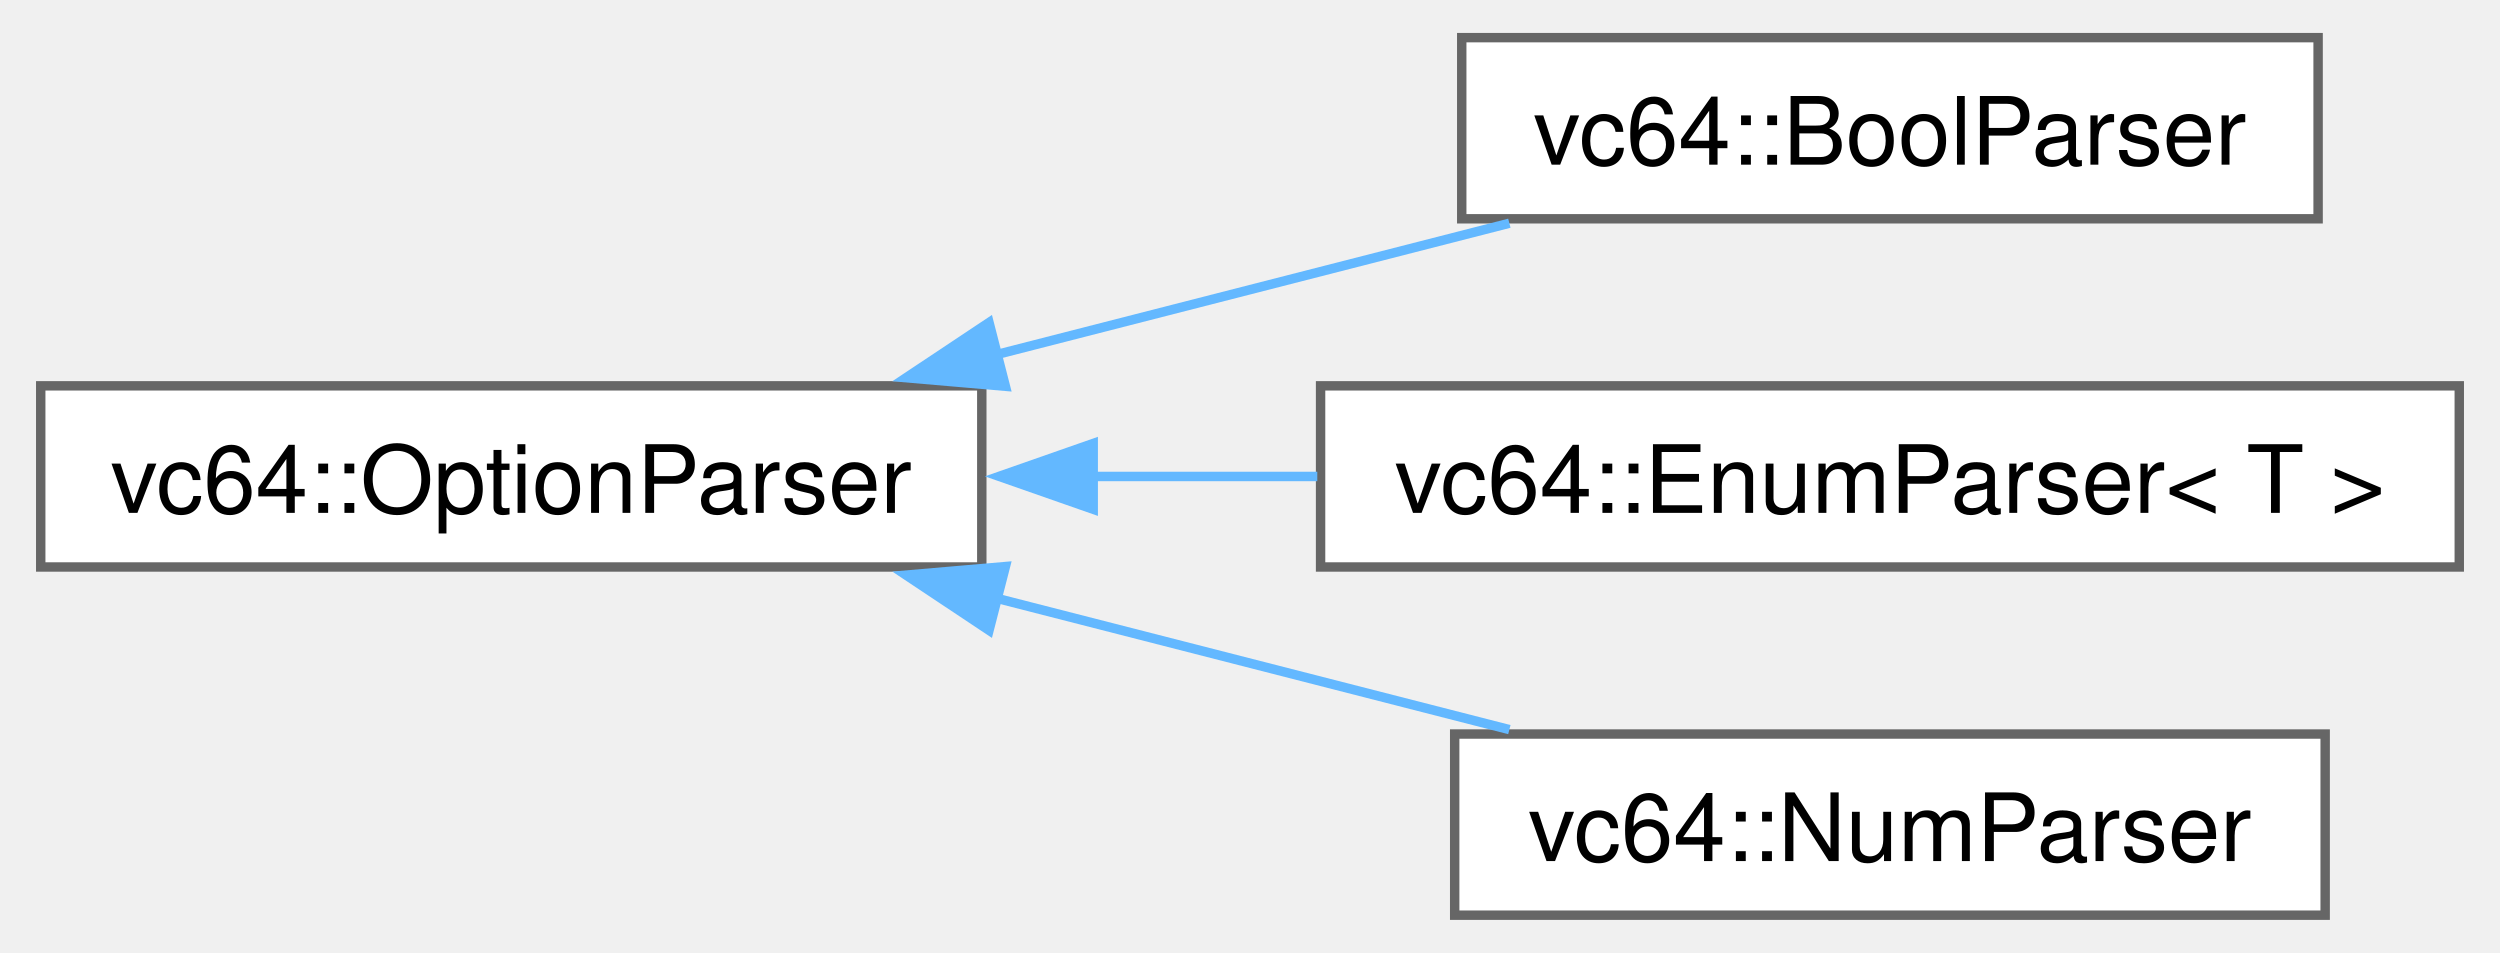
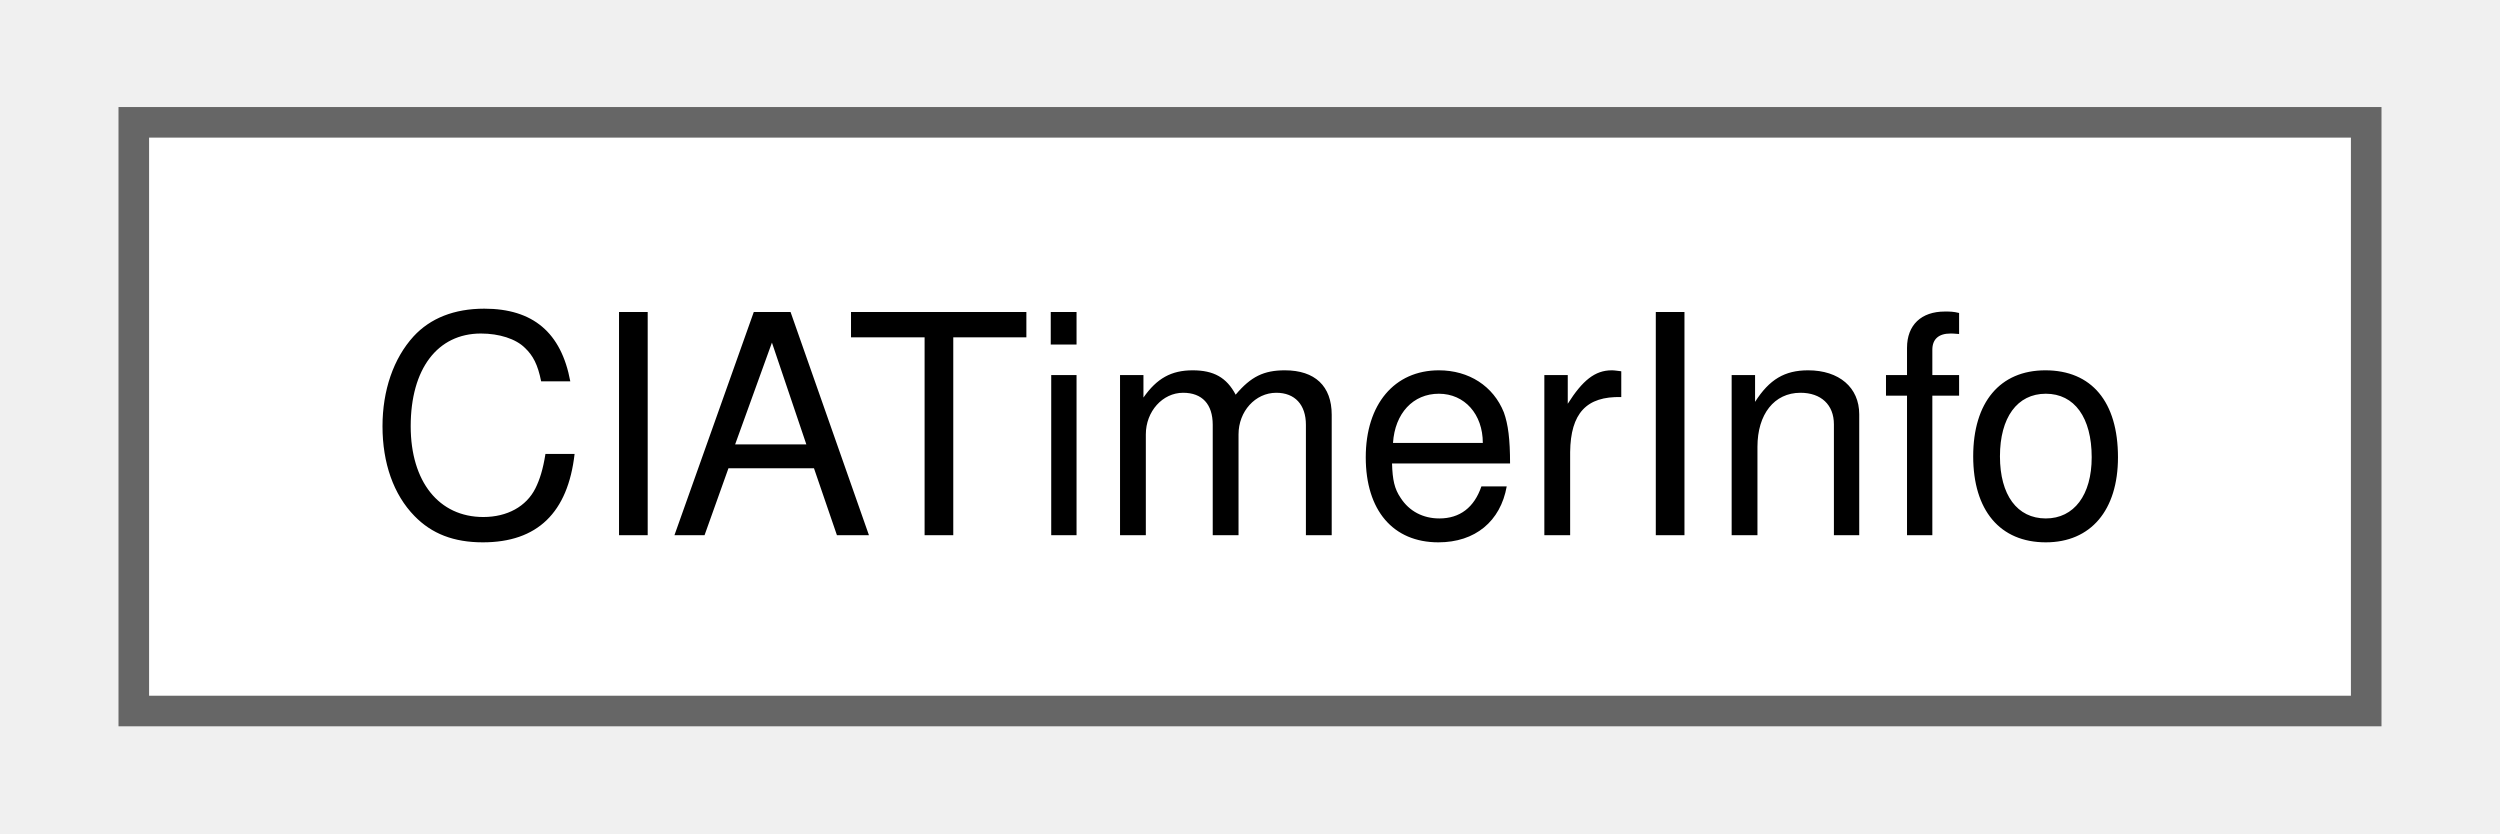
- <svg xmlns="http://www.w3.org/2000/svg" xmlns:xlink="http://www.w3.org/1999/xlink" width="265pt" height="101pt" viewBox="0.00 0.00 265.00 101.25">
-   <g id="graph0" class="graph" transform="scale(1 1) rotate(0) translate(4 97.25)">
+ <svg xmlns="http://www.w3.org/2000/svg" xmlns:xlink="http://www.w3.org/1999/xlink" width="81pt" height="27pt" viewBox="0.00 0.00 81.00 27.25">
+   <g id="graph0" class="graph" transform="scale(1 1) rotate(0) translate(4 23.25)">
    <g id="Node000000" class="node">
      <g id="a_Node000000">
-         <a xlink:href="classvc64_1_1_option_parser.html" target="_top" xlink:title=" ">
-           <polygon fill="white" stroke="#666666" points="100,-56.25 0,-56.25 0,-37 100,-37 100,-56.25" />
-           <text text-anchor="middle" x="50" y="-42.75" font-family="Helvetica,sans-Serif" font-size="10.00">vc64::OptionParser</text>
-         </a>
-       </g>
-     </g>
-     <g id="Node000001" class="node">
-       <g id="a_Node000001">
-         <a xlink:href="classvc64_1_1_bool_parser.html" target="_top" xlink:title=" ">
-           <polygon fill="white" stroke="#666666" points="242,-93.25 151,-93.25 151,-74 242,-74 242,-93.25" />
-           <text text-anchor="middle" x="196.5" y="-79.75" font-family="Helvetica,sans-Serif" font-size="10.00">vc64::BoolParser</text>
-         </a>
-       </g>
-     </g>
-     <g id="edge27_Node000000_Node000001" class="edge">
-       <g id="a_edge27_Node000000_Node000001">
-         <a xlink:title=" ">
-           <path fill="none" stroke="#63b8ff" d="M101.6,-59.58C119.46,-64.15 139.26,-69.23 156.06,-73.53" />
-           <polygon fill="#63b8ff" stroke="#63b8ff" points="102.51,-56.2 91.95,-57.11 100.77,-62.98 102.51,-56.2" />
-         </a>
-       </g>
-     </g>
-     <g id="Node000002" class="node">
-       <g id="a_Node000002">
-         <a xlink:href="classvc64_1_1_enum_parser.html" target="_top" xlink:title=" ">
-           <polygon fill="white" stroke="#666666" points="257,-56.25 136,-56.25 136,-37 257,-37 257,-56.25" />
-           <text text-anchor="middle" x="196.5" y="-42.75" font-family="Helvetica,sans-Serif" font-size="10.00">vc64::EnumParser&lt; T &gt;</text>
-         </a>
-       </g>
-     </g>
-     <g id="edge28_Node000000_Node000002" class="edge">
-       <g id="a_edge28_Node000000_Node000002">
-         <a xlink:title=" ">
-           <path fill="none" stroke="#63b8ff" d="M111.74,-46.62C119.65,-46.62 127.76,-46.62 135.65,-46.62" />
-           <polygon fill="#63b8ff" stroke="#63b8ff" points="111.84,-43.13 101.84,-46.63 111.84,-50.13 111.84,-43.13" />
-         </a>
-       </g>
-     </g>
-     <g id="Node000003" class="node">
-       <g id="a_Node000003">
-         <a xlink:href="classvc64_1_1_num_parser.html" target="_top" xlink:title=" ">
-           <polygon fill="white" stroke="#666666" points="242.75,-19.25 150.25,-19.25 150.25,0 242.75,0 242.75,-19.25" />
-           <text text-anchor="middle" x="196.5" y="-5.75" font-family="Helvetica,sans-Serif" font-size="10.00">vc64::NumParser</text>
-         </a>
-       </g>
-     </g>
-     <g id="edge29_Node000000_Node000003" class="edge">
-       <g id="a_edge29_Node000000_Node000003">
-         <a xlink:title=" ">
-           <path fill="none" stroke="#63b8ff" d="M101.6,-33.67C119.46,-29.1 139.26,-24.02 156.06,-19.72" />
-           <polygon fill="#63b8ff" stroke="#63b8ff" points="100.77,-30.27 91.95,-36.14 102.51,-37.05 100.77,-30.27" />
+         <a xlink:href="struct_c_i_a_timer_info.html" target="_top" xlink:title=" ">
+           <polygon fill="white" stroke="#666666" points="73,-19.25 0,-19.25 0,0 73,0 73,-19.25" />
+           <text text-anchor="middle" x="36.5" y="-5.75" font-family="Helvetica,sans-Serif" font-size="10.00">CIATimerInfo</text>
        </a>
      </g>
    </g>
  </g>
</svg>
